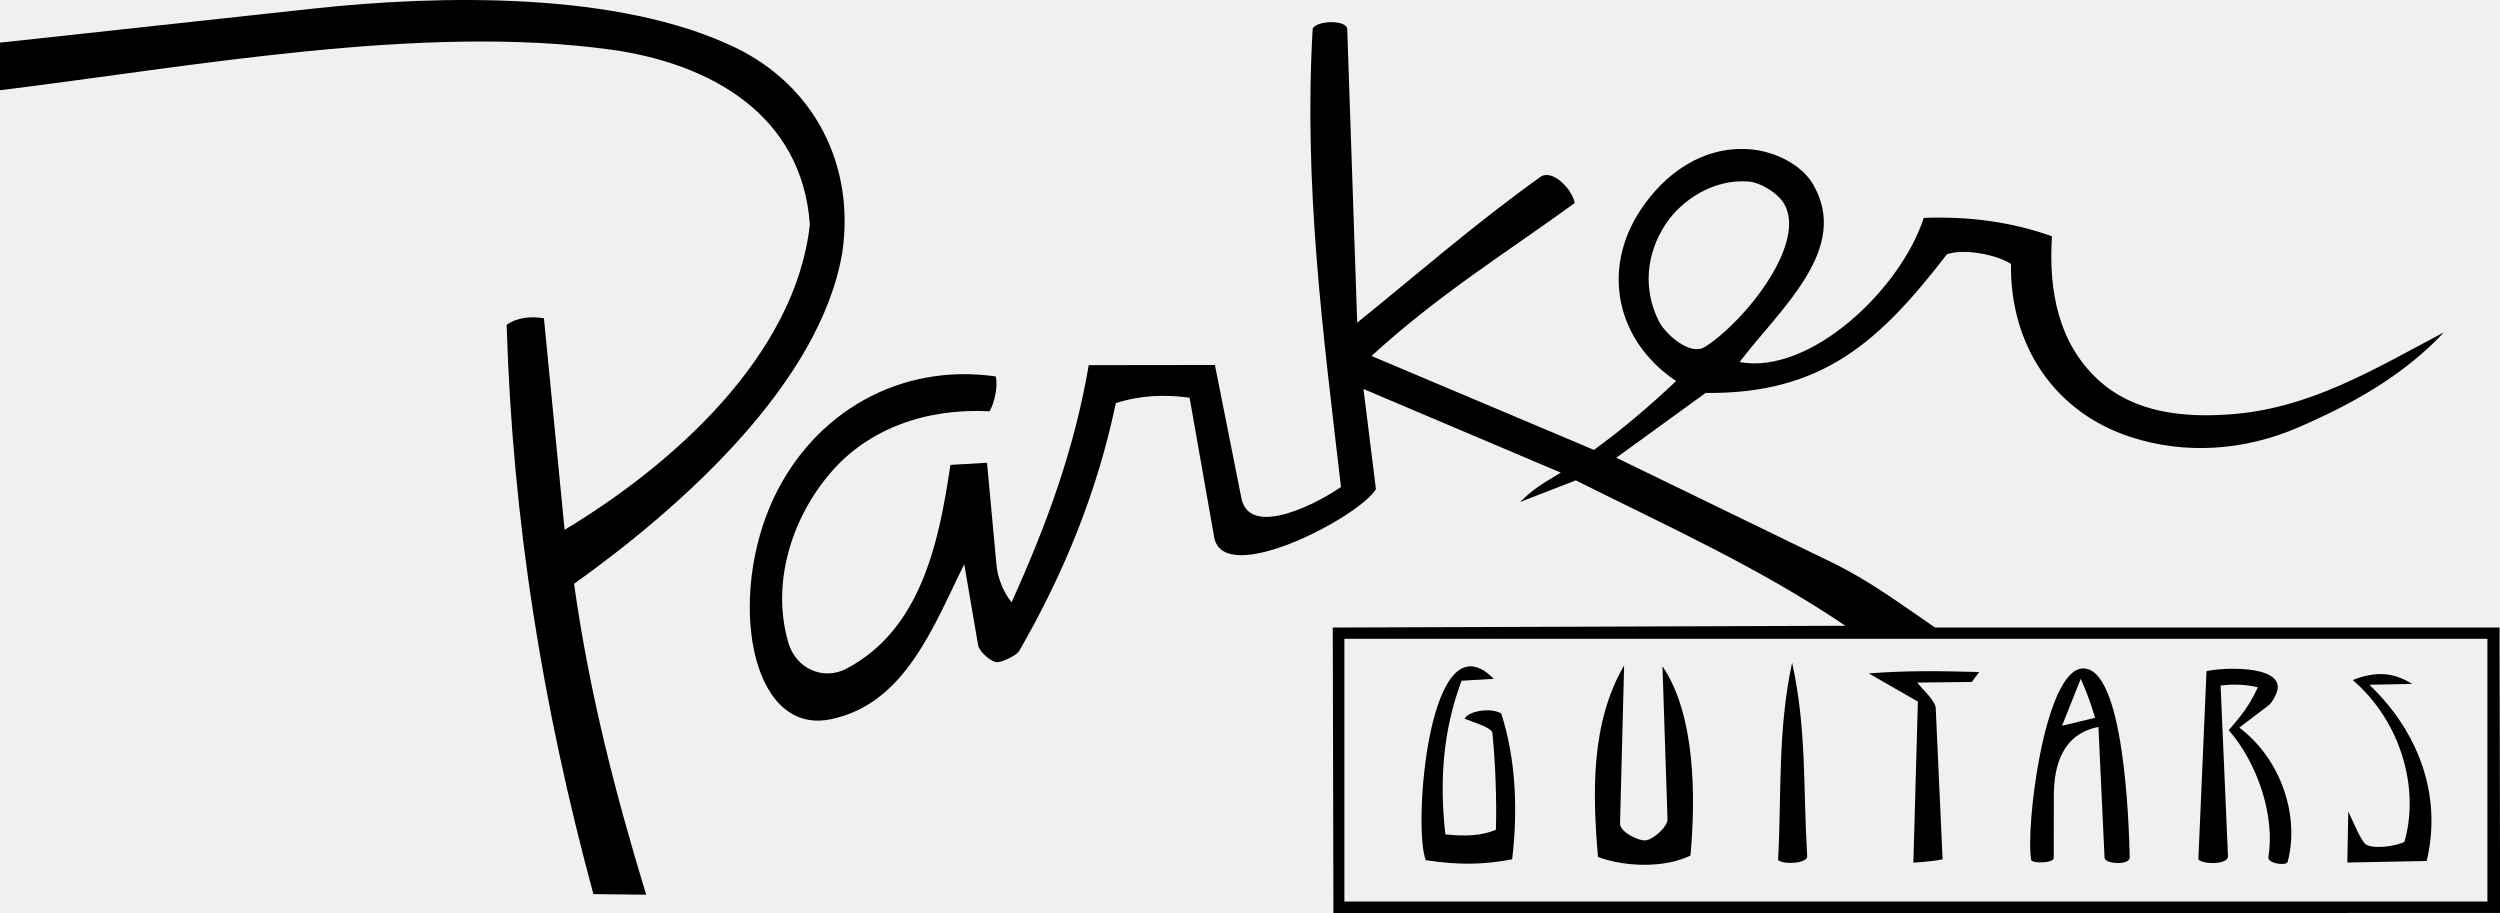
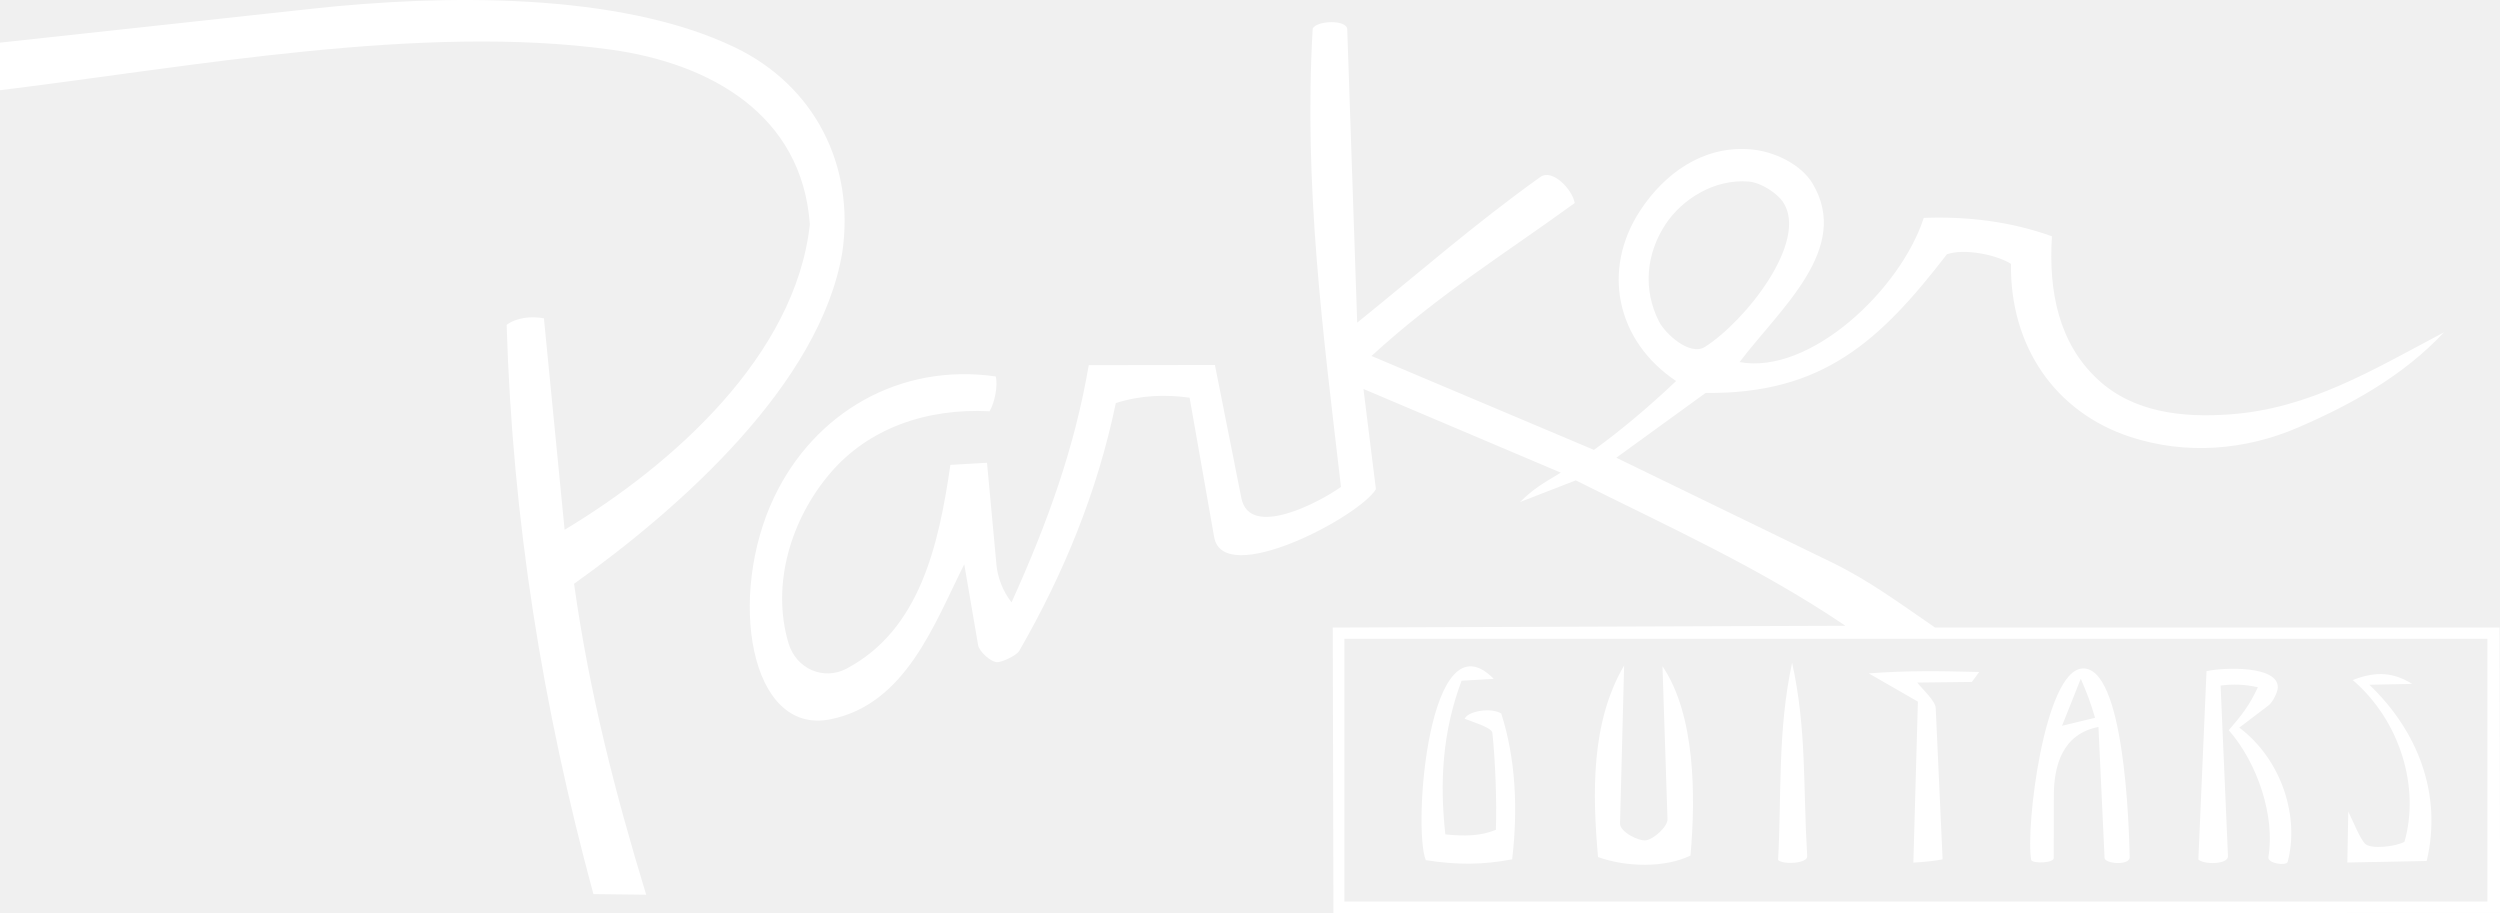
- <svg xmlns="http://www.w3.org/2000/svg" id="Layer_1" version="1.1" viewBox="0 0 447.21 163.3">
-   <path d="M330.04,111.89c-15.3-10.35-31.7-17.72-48.16-25.96l-9.96,3.87c2.46-2.44,4.12-3.34,7.28-5.25l-35.3-14.97,2.23,17.93c-2.96,4.94-27.31,17.78-28.94,8.56l-4.39-24.93c-4.38-.6-8.79-.45-13.2.97-3.28,15.78-9.28,30.46-17.27,44.31-.49.84-2.89,1.95-3.85,2.03-1.16.09-3.31-1.89-3.51-3.04l-2.48-14.47c-5.39,10.75-10.5,25.06-23.98,27.74-14.44,2.87-18.45-22.07-10.03-39.74,7.2-15.12,22.47-24.07,39.64-21.6.42,1.61-.17,4.66-1.1,6.23-11.28-.58-21.66,3.05-28.48,11.04-7.03,8.22-10.61,19.89-7.5,30.41,1.38,4.67,6.32,6.75,10.39,4.59,13.16-6.97,16.49-22.14,18.58-36.45l6.55-.38,1.69,18.25c.21,2.25,1.12,4.72,2.7,6.72,6.51-14.39,11.29-27.69,13.81-42.43l22.57-.03,4.73,23.8c1.47,7.4,14.05.72,17.82-1.99-3.22-27.65-6.69-53.85-5.06-81.98.73-1.49,6.12-1.63,6.18.11l1.78,52.49c11.38-9.2,21.09-17.71,32.76-26.06,2.14-1.53,5.73,2.2,6.15,4.66-12.19,8.87-24.27,16.29-36.35,27.36l39.79,16.8c5-3.62,9.96-7.83,14.7-12.32-10.74-7.18-13.36-19.93-6.43-30.49,4.35-6.63,11.1-11.48,19.32-10.99,4.82.29,9.55,2.87,11.5,6.12,7.02,11.67-5.77,22.38-13.04,31.97,12.61,2.33,28.79-12.96,32.95-25.79,7.66-.3,15.49.61,22.93,3.29-.63,9.84,1.2,19.15,8.26,25.66,6.36,5.87,15.13,6.82,23.63,6.19,14.14-1.03,25.34-7.85,38.23-14.67-7.24,7.75-16.48,12.87-26.06,17.01s-20.15,4.92-30,1.71c-13.57-4.43-21.58-16.33-21.39-30.97-2.66-1.68-8.41-2.78-11.45-1.72-12.01,15.57-22.25,25.04-43.17,24.81l-15.98,11.59,38.49,18.69c6.74,3.27,12.14,7.31,18.52,11.68h100.99s.1,51.06.1,51.06l-208.7.04-.12-51.09,91.64-.32ZM304.99,62.05c7.22-4.57,18.67-18.98,13.94-25.95-1.03-1.51-3.86-3.43-6.09-3.62-6.3-.53-12.04,3.31-14.86,7.58-3.54,5.34-4.12,11.75-1.19,17.49,1.07,2.09,5.47,6.22,8.2,4.5ZM444.96,114.27h-204.47v47h204.47v-47Z" />
-   <path d="M97.3,56.96l3.7,37.81c19.42-11.67,41.3-31.21,43.87-54.63-1.4-19.62-17.78-28.81-35.66-31.27C75.48,4.22,34.31,11.92,0,16.14V7.63S55.94,1.55,55.94,1.55c22.99-2.5,54.73-3.08,75.55,6.94,14.21,6.84,21.48,21.07,19.18,36.68-3.95,23.48-28.91,45.65-47.98,59.26,2.71,19.38,7.33,37.34,12.9,55.62l-9.44-.11c-9.1-33.59-14.46-66.76-15.52-101.83,1.85-1.35,4.43-1.57,6.67-1.17Z" />
-   <path d="M297.39,119.18c5.89,8.67,5.96,23.28,5.01,33.86-4.54,2.23-11.51,2.1-16.54.27-.99-11.34-1.32-24.03,4.67-34.27l-.73,28.28c-.04,1.48,3.31,3.18,4.64,3s3.9-2.43,3.85-3.79l-.9-27.36Z" />
-   <path d="M405.78,153.3c1.21-7.26-1.9-16.74-7.09-22.68,2.37-2.76,3.63-4.33,5.21-7.68-2.33-.53-4.51-.59-6.67-.3l1.32,30.52c.06,1.48-4.28,1.55-5.3.59l1.46-33.69c3.04-.69,12.86-1.04,12.75,2.93-.02.84-.9,2.61-1.65,3.19l-5.24,3.98c7.76,5.86,10.75,16.13,8.66,24-.21.79-3.65.33-3.45-.86Z" />
-   <path d="M375.38,130.04c-6.47,1.25-7.97,6.96-7.98,12.24l-.02,11.21c0,.89-3.58,1.02-4.02.39-1.08-5.72,2.34-33.92,9.15-34.3,7.43-.42,8.33,27.55,8.46,33.77.03,1.54-4.6,1.19-4.5.06l-1.09-23.36ZM374.77,128.39c-.89-2.92-1.22-3.86-2.55-6.97l-3.36,8.41,5.91-1.43Z" />
-   <path d="M266.95,131.01c-.29-.92-3.71-1.94-4.94-2.43.53-1.37,4.72-2.09,6.54-.94,2.61,8.11,3,17.24,1.95,26.08-5.31,1.01-9.82,1.02-15.45.15-2.37-5.8.54-44.26,12.16-32.43l-5.76.33c-3.39,9.06-3.95,18.06-2.9,27.49,3.39.34,6.3.32,9.04-.82.18-4.97-.1-12.44-.64-17.45Z" />
-   <path d="M346.27,126.67l1.23,27.05c-1.19.26-3.1.46-5.23.59l.81-28.8-8.79-5.05c7.03-.53,12.61-.43,19.76-.25l-1.32,1.78-9.77.11c.84,1.09,3.25,3.25,3.31,4.57Z" />
-   <path d="M419.9,154.29l.17-9.12c1.27,2.68,1.98,4.52,2.92,5.68s5.6.6,7.13-.27c2.75-9.56-.64-21.53-9.25-28.93,4.24-1.67,7.35-1.34,10.63.69l-7.66.15c8.65,8.26,13.09,19.56,10.26,31.52l-14.19.28Z" />
-   <path d="M323.28,153.17c.08,1.27-4.17,1.57-5.21.68.64-11.45-.12-23.13,2.51-35.3,2.63,11.97,1.94,22.06,2.7,34.62Z" />
+ <svg xmlns="http://www.w3.org/2000/svg" id="Layer_1" version="1.1" viewBox="0 0 447.21 163.3" fill="#ffffff">
+   <style>path, rect, polygon, circle, ellipse, line, polyline { fill: #ffffff !important; stroke: none; } svg { fill: #ffffff !important; }</style>
+   <path fill="#ffffff" d="M330.04,111.89c-15.3-10.35-31.7-17.72-48.16-25.96l-9.96,3.87c2.46-2.44,4.12-3.34,7.28-5.25l-35.3-14.97,2.23,17.93c-2.96,4.94-27.31,17.78-28.94,8.56l-4.39-24.93c-4.38-.6-8.79-.45-13.2.97-3.28,15.78-9.28,30.46-17.27,44.31-.49.84-2.89,1.95-3.85,2.03-1.16.09-3.31-1.89-3.51-3.04l-2.48-14.47c-5.39,10.75-10.5,25.06-23.98,27.74-14.44,2.87-18.45-22.07-10.03-39.74,7.2-15.12,22.47-24.07,39.64-21.6.42,1.61-.17,4.66-1.1,6.23-11.28-.58-21.66,3.05-28.48,11.04-7.03,8.22-10.61,19.89-7.5,30.41,1.38,4.67,6.32,6.75,10.39,4.59,13.16-6.97,16.49-22.14,18.58-36.45l6.55-.38,1.69,18.25c.21,2.25,1.12,4.72,2.7,6.72,6.51-14.39,11.29-27.69,13.81-42.43l22.57-.03,4.73,23.8c1.47,7.4,14.05.72,17.82-1.99-3.22-27.65-6.69-53.85-5.06-81.98.73-1.49,6.12-1.63,6.18.11l1.78,52.49c11.38-9.2,21.09-17.71,32.76-26.06,2.14-1.53,5.73,2.2,6.15,4.66-12.19,8.87-24.27,16.29-36.35,27.36l39.79,16.8c5-3.62,9.96-7.83,14.7-12.32-10.74-7.18-13.36-19.93-6.43-30.49,4.35-6.63,11.1-11.48,19.32-10.99,4.82.29,9.55,2.87,11.5,6.12,7.02,11.67-5.77,22.38-13.04,31.97,12.61,2.33,28.79-12.96,32.95-25.79,7.66-.3,15.49.61,22.93,3.29-.63,9.84,1.2,19.15,8.26,25.66,6.36,5.87,15.13,6.82,23.63,6.19,14.14-1.03,25.34-7.85,38.23-14.67-7.24,7.75-16.48,12.87-26.06,17.01s-20.15,4.92-30,1.71c-13.57-4.43-21.58-16.33-21.39-30.97-2.66-1.68-8.41-2.78-11.45-1.72-12.01,15.57-22.25,25.04-43.17,24.81l-15.98,11.59,38.49,18.69c6.74,3.27,12.14,7.31,18.52,11.68h100.99s.1,51.06.1,51.06l-208.7.04-.12-51.09,91.64-.32ZM304.99,62.05c7.22-4.57,18.67-18.98,13.94-25.95-1.03-1.51-3.86-3.43-6.09-3.62-6.3-.53-12.04,3.31-14.86,7.58-3.54,5.34-4.12,11.75-1.19,17.49,1.07,2.09,5.47,6.22,8.2,4.5ZM444.96,114.27h-204.47v47h204.47v-47Z" />
+   <path fill="#ffffff" d="M97.3,56.96l3.7,37.81c19.42-11.67,41.3-31.21,43.87-54.63-1.4-19.62-17.78-28.81-35.66-31.27C75.48,4.22,34.31,11.92,0,16.14V7.63S55.94,1.55,55.94,1.55c22.99-2.5,54.73-3.08,75.55,6.94,14.21,6.84,21.48,21.07,19.18,36.68-3.95,23.48-28.91,45.65-47.98,59.26,2.71,19.38,7.33,37.34,12.9,55.62l-9.44-.11c-9.1-33.59-14.46-66.76-15.52-101.83,1.85-1.35,4.43-1.57,6.67-1.17Z" />
+   <path fill="#ffffff" d="M297.39,119.18c5.89,8.67,5.96,23.28,5.01,33.86-4.54,2.23-11.51,2.1-16.54.27-.99-11.34-1.32-24.03,4.67-34.27l-.73,28.28c-.04,1.48,3.31,3.18,4.64,3s3.9-2.43,3.85-3.79l-.9-27.36Z" />
+   <path fill="#ffffff" d="M405.78,153.3c1.21-7.26-1.9-16.74-7.09-22.68,2.37-2.76,3.63-4.33,5.21-7.68-2.33-.53-4.51-.59-6.67-.3l1.32,30.52c.06,1.48-4.28,1.55-5.3.59l1.46-33.69c3.04-.69,12.86-1.04,12.75,2.93-.02.84-.9,2.61-1.65,3.19l-5.24,3.98c7.76,5.86,10.75,16.13,8.66,24-.21.79-3.65.33-3.45-.86Z" />
+   <path fill="#ffffff" d="M375.38,130.04c-6.47,1.25-7.97,6.96-7.98,12.24l-.02,11.21c0,.89-3.58,1.02-4.02.39-1.08-5.72,2.34-33.92,9.15-34.3,7.43-.42,8.33,27.55,8.46,33.77.03,1.54-4.6,1.19-4.5.06l-1.09-23.36ZM374.77,128.39c-.89-2.92-1.22-3.86-2.55-6.97l-3.36,8.41,5.91-1.43Z" />
+   <path fill="#ffffff" d="M266.95,131.01c-.29-.92-3.71-1.94-4.94-2.43.53-1.37,4.72-2.09,6.54-.94,2.61,8.11,3,17.24,1.95,26.08-5.31,1.01-9.82,1.02-15.45.15-2.37-5.8.54-44.26,12.16-32.43l-5.76.33c-3.39,9.06-3.95,18.06-2.9,27.49,3.39.34,6.3.32,9.04-.82.18-4.97-.1-12.44-.64-17.45Z" />
+   <path fill="#ffffff" d="M346.27,126.67l1.23,27.05c-1.19.26-3.1.46-5.23.59l.81-28.8-8.79-5.05c7.03-.53,12.61-.43,19.76-.25l-1.32,1.78-9.77.11c.84,1.09,3.25,3.25,3.31,4.57Z" />
+   <path fill="#ffffff" d="M419.9,154.29l.17-9.12c1.27,2.68,1.98,4.52,2.92,5.68s5.6.6,7.13-.27c2.75-9.56-.64-21.53-9.25-28.93,4.24-1.67,7.35-1.34,10.63.69l-7.66.15c8.65,8.26,13.09,19.56,10.26,31.52l-14.19.28Z" />
+   <path fill="#ffffff" d="M323.28,153.17c.08,1.27-4.17,1.57-5.21.68.64-11.45-.12-23.13,2.51-35.3,2.63,11.97,1.94,22.06,2.7,34.62Z" />
</svg>
